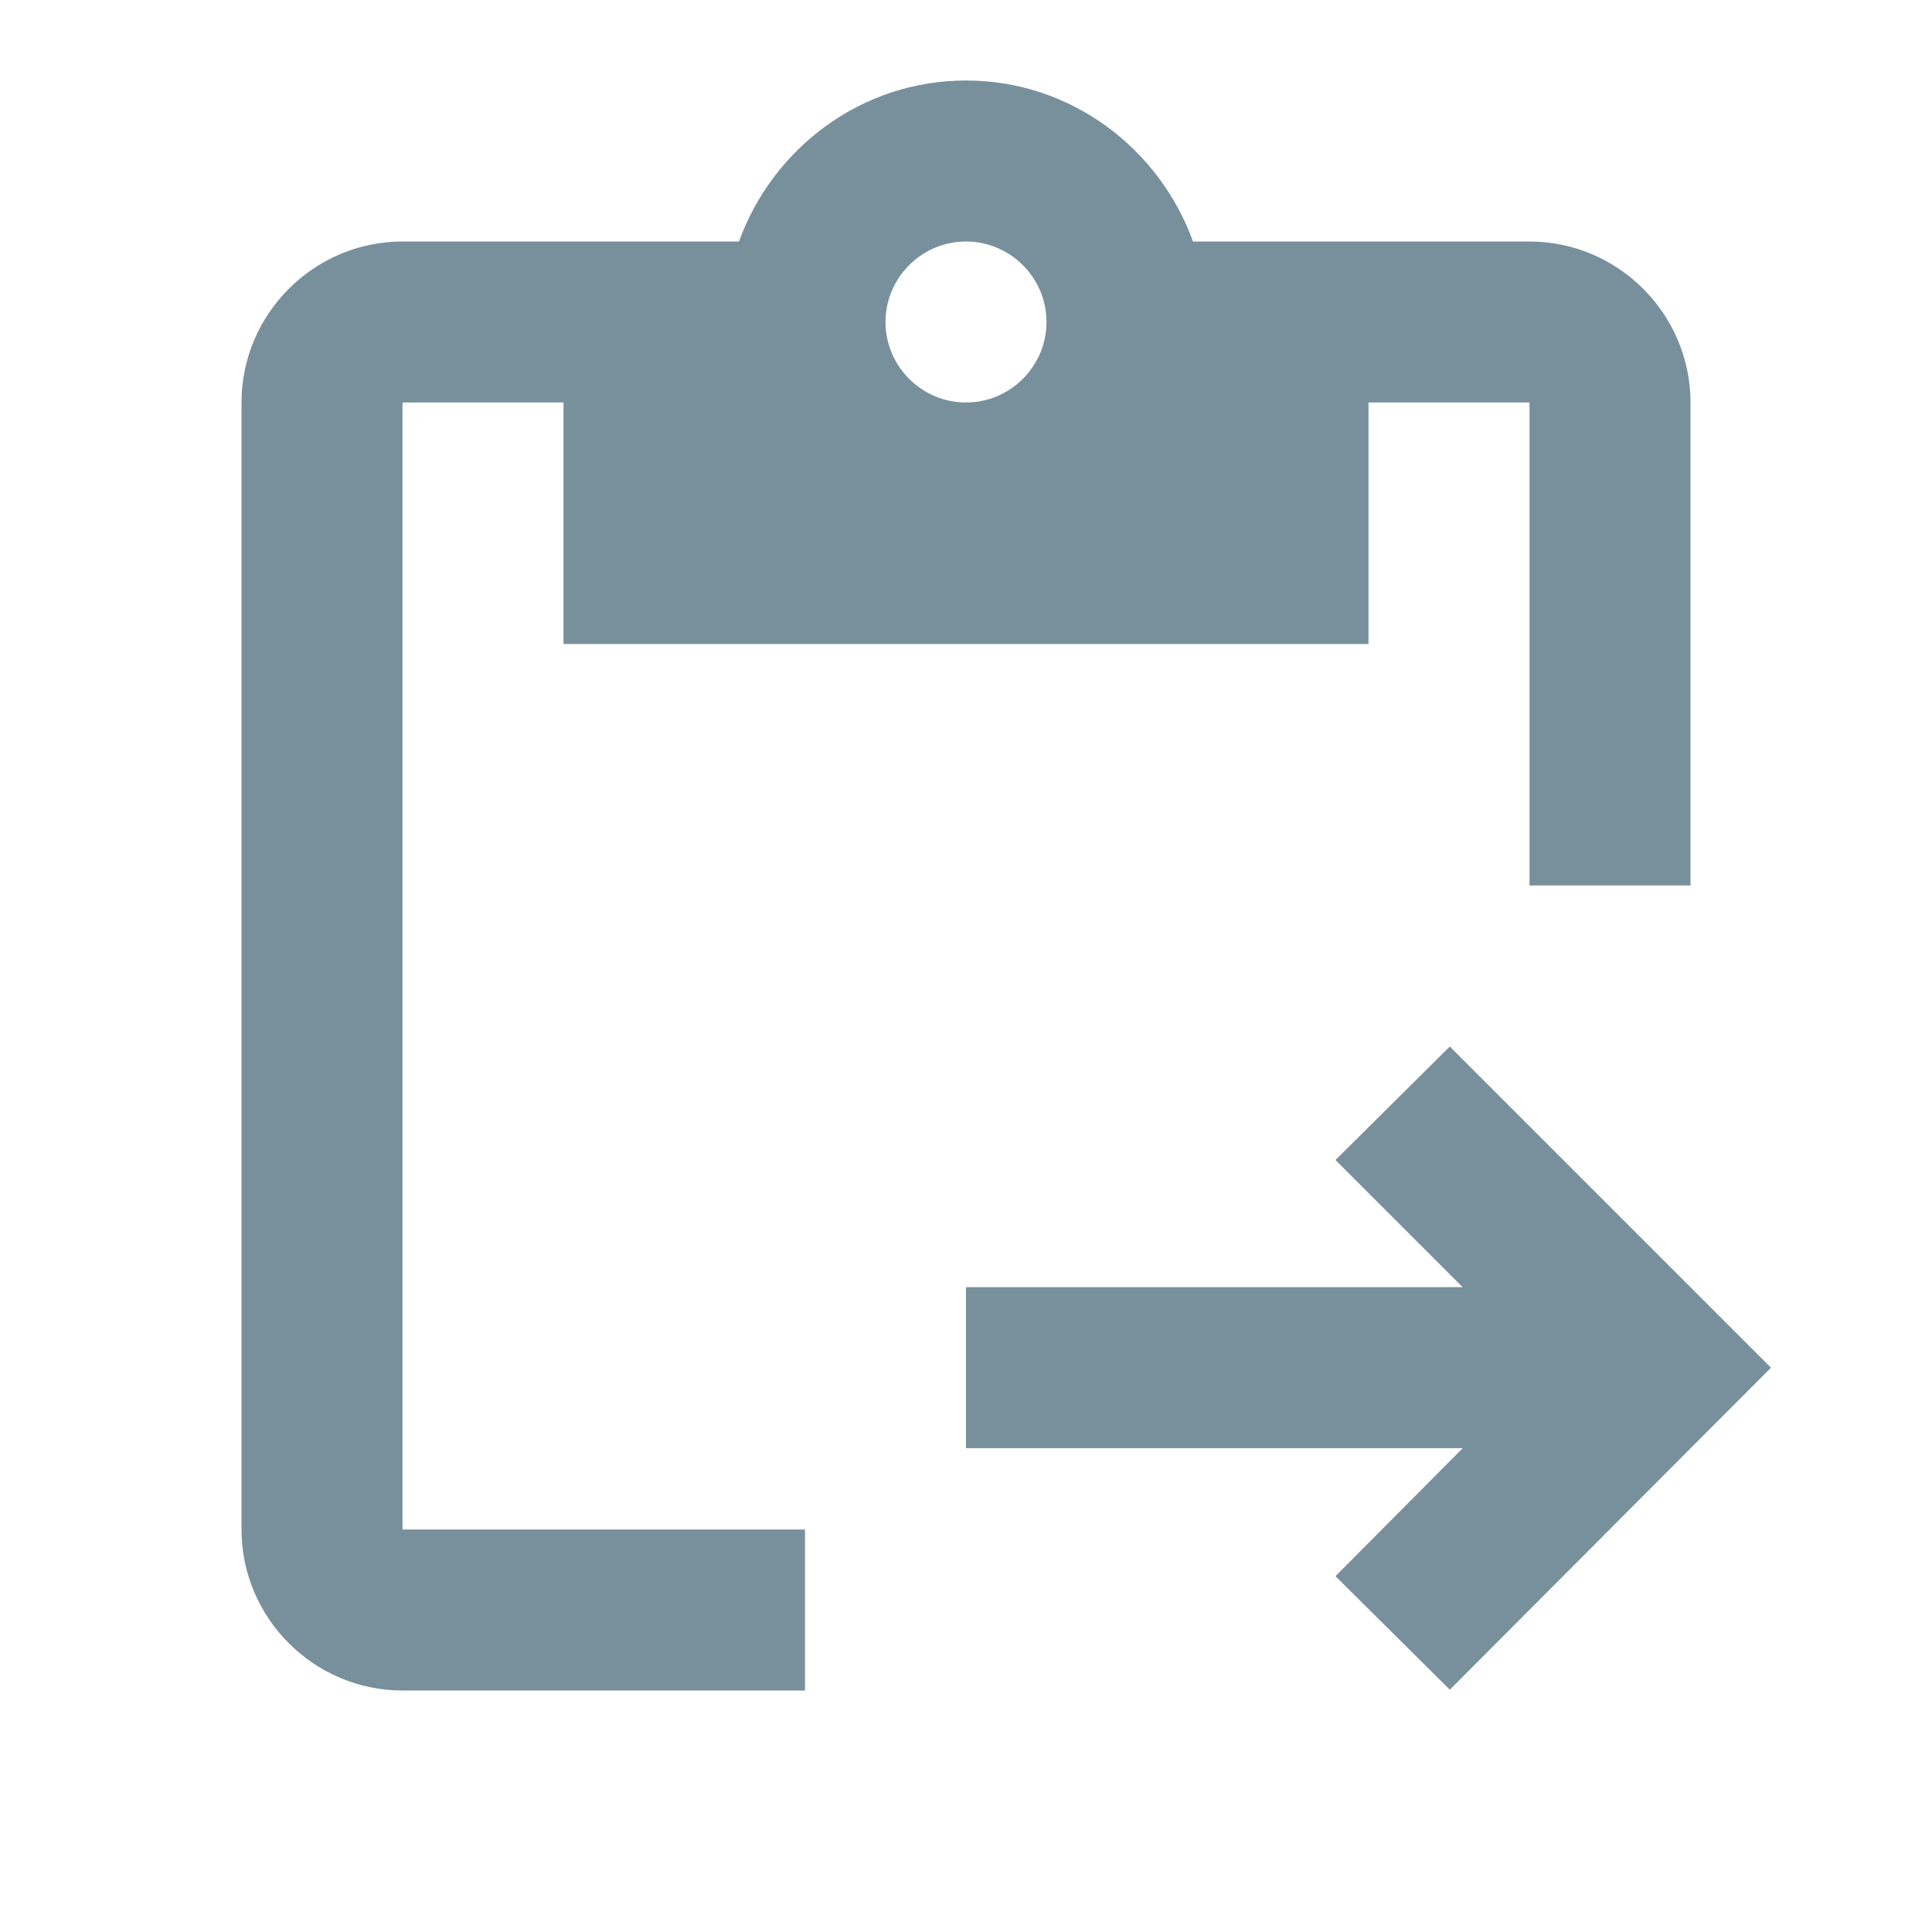
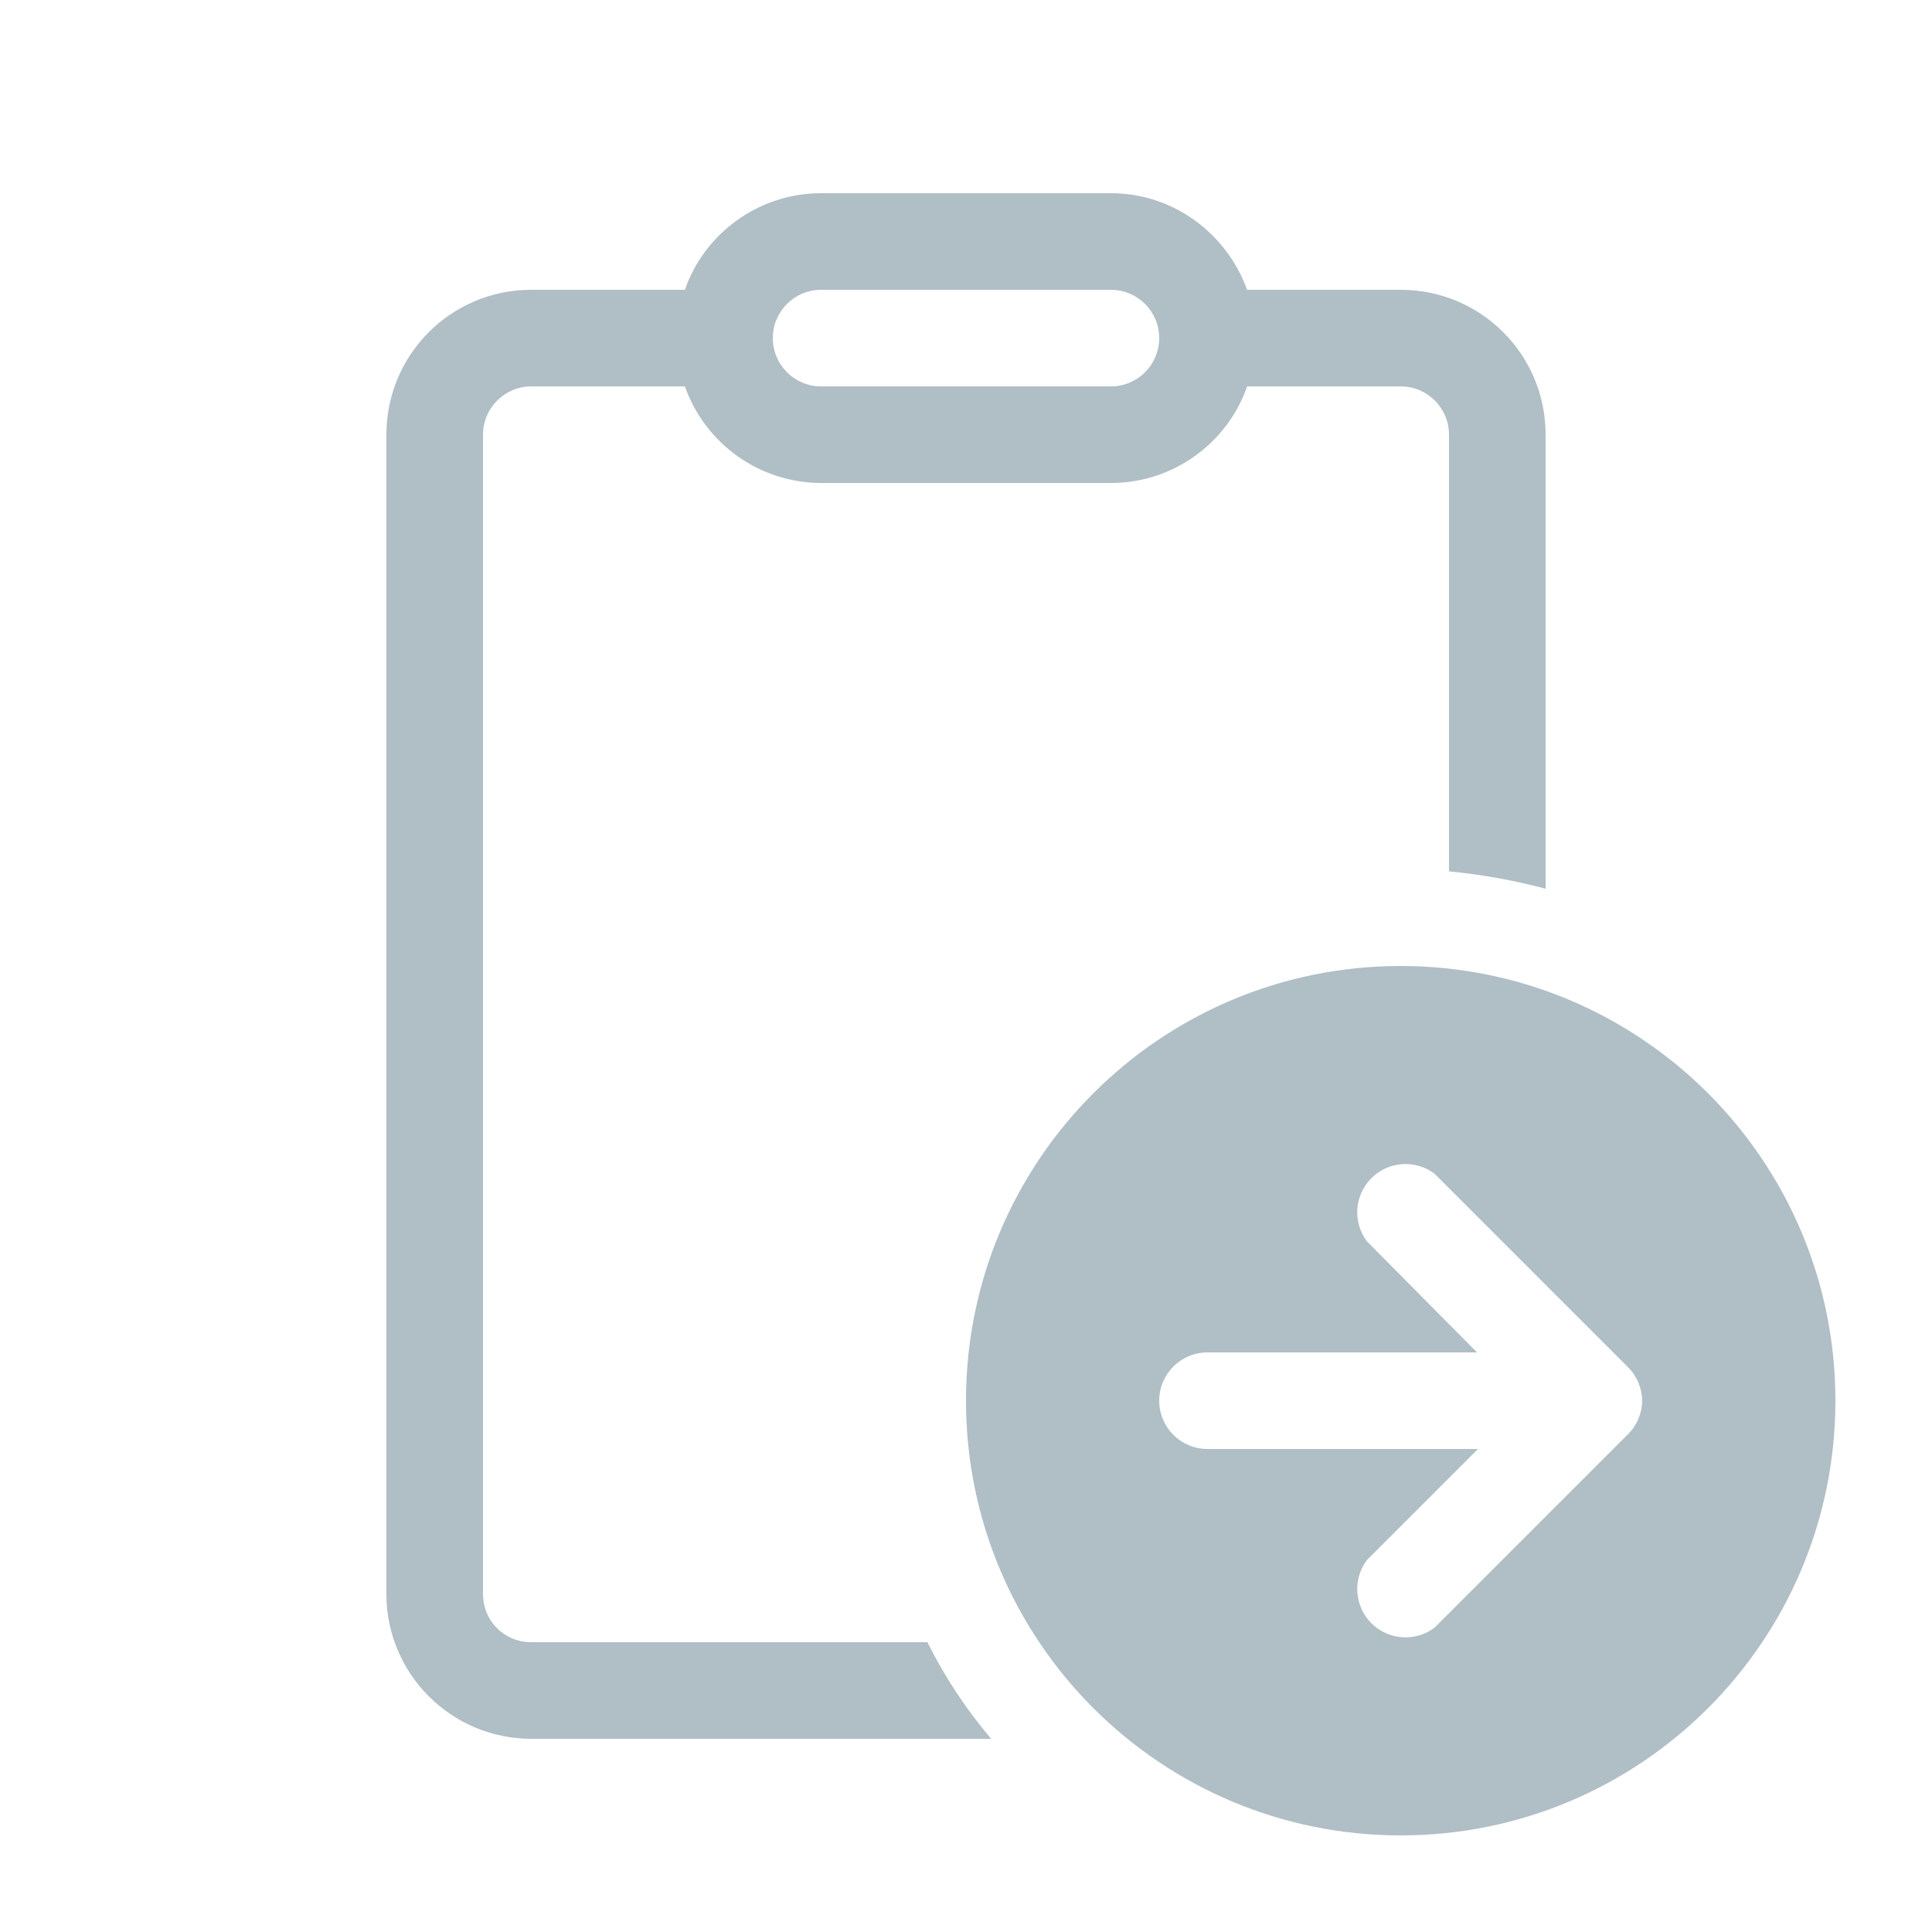
- <svg xmlns="http://www.w3.org/2000/svg" width="32" height="32" viewBox="0 0 24 24">
-   <path fill="#78909C" d="M5 5h2v3h10V5h2v6h2V5c0-1.1-.9-2-2-2h-4.18C14.4 1.84 13.3 1 12 1s-2.4.84-2.82 2H5c-1.1 0-2 .9-2 2v14c0 1.1.9 2 2 2h5v-2H5V5zm7-2c.55 0 1 .45 1 1s-.45 1-1 1-1-.45-1-1 .45-1 1-1z" />
-   <path fill="#78909C" d="m18.01 13-1.42 1.41 1.58 1.58H12v2h6.17l-1.58 1.59 1.42 1.41 3.99-4z" />
+ <svg width="32" height="32" viewBox="0 0 20 20">
+   <path fill="#B0BEC5" d="M7.09 3c.2-.58.76-1 1.41-1h3c.65 0 1.2.42 1.41 1h1.59c.83 0 1.5.67 1.5 1.5v4.7q-.49-.13-1-.18V4.5a.5.5 0 0 0-.5-.5h-1.59c-.2.58-.76 1-1.41 1h-3a1.5 1.5 0 0 1-1.41-1H5.5a.5.5 0 0 0-.5.5v12c0 .28.22.5.5.5h4.1q.27.54.66 1H5.5A1.5 1.5 0 0 1 4 16.5v-12C4 3.67 4.67 3 5.5 3zM8.5 3a.5.5 0 0 0 0 1h3a.5.5 0 0 0 0-1zM19 14.5a4.5 4.5 0 1 1-9 0 4.5 4.5 0 0 1 9 0m-2.15.35a.5.5 0 0 0 .15-.35.5.5 0 0 0-.15-.35l-2-2a.5.5 0 0 0-.7.7L15.29 14H12.5a.5.5 0 0 0 0 1h2.8l-1.15 1.15a.5.5 0 0 0 .7.7z" />
</svg>
